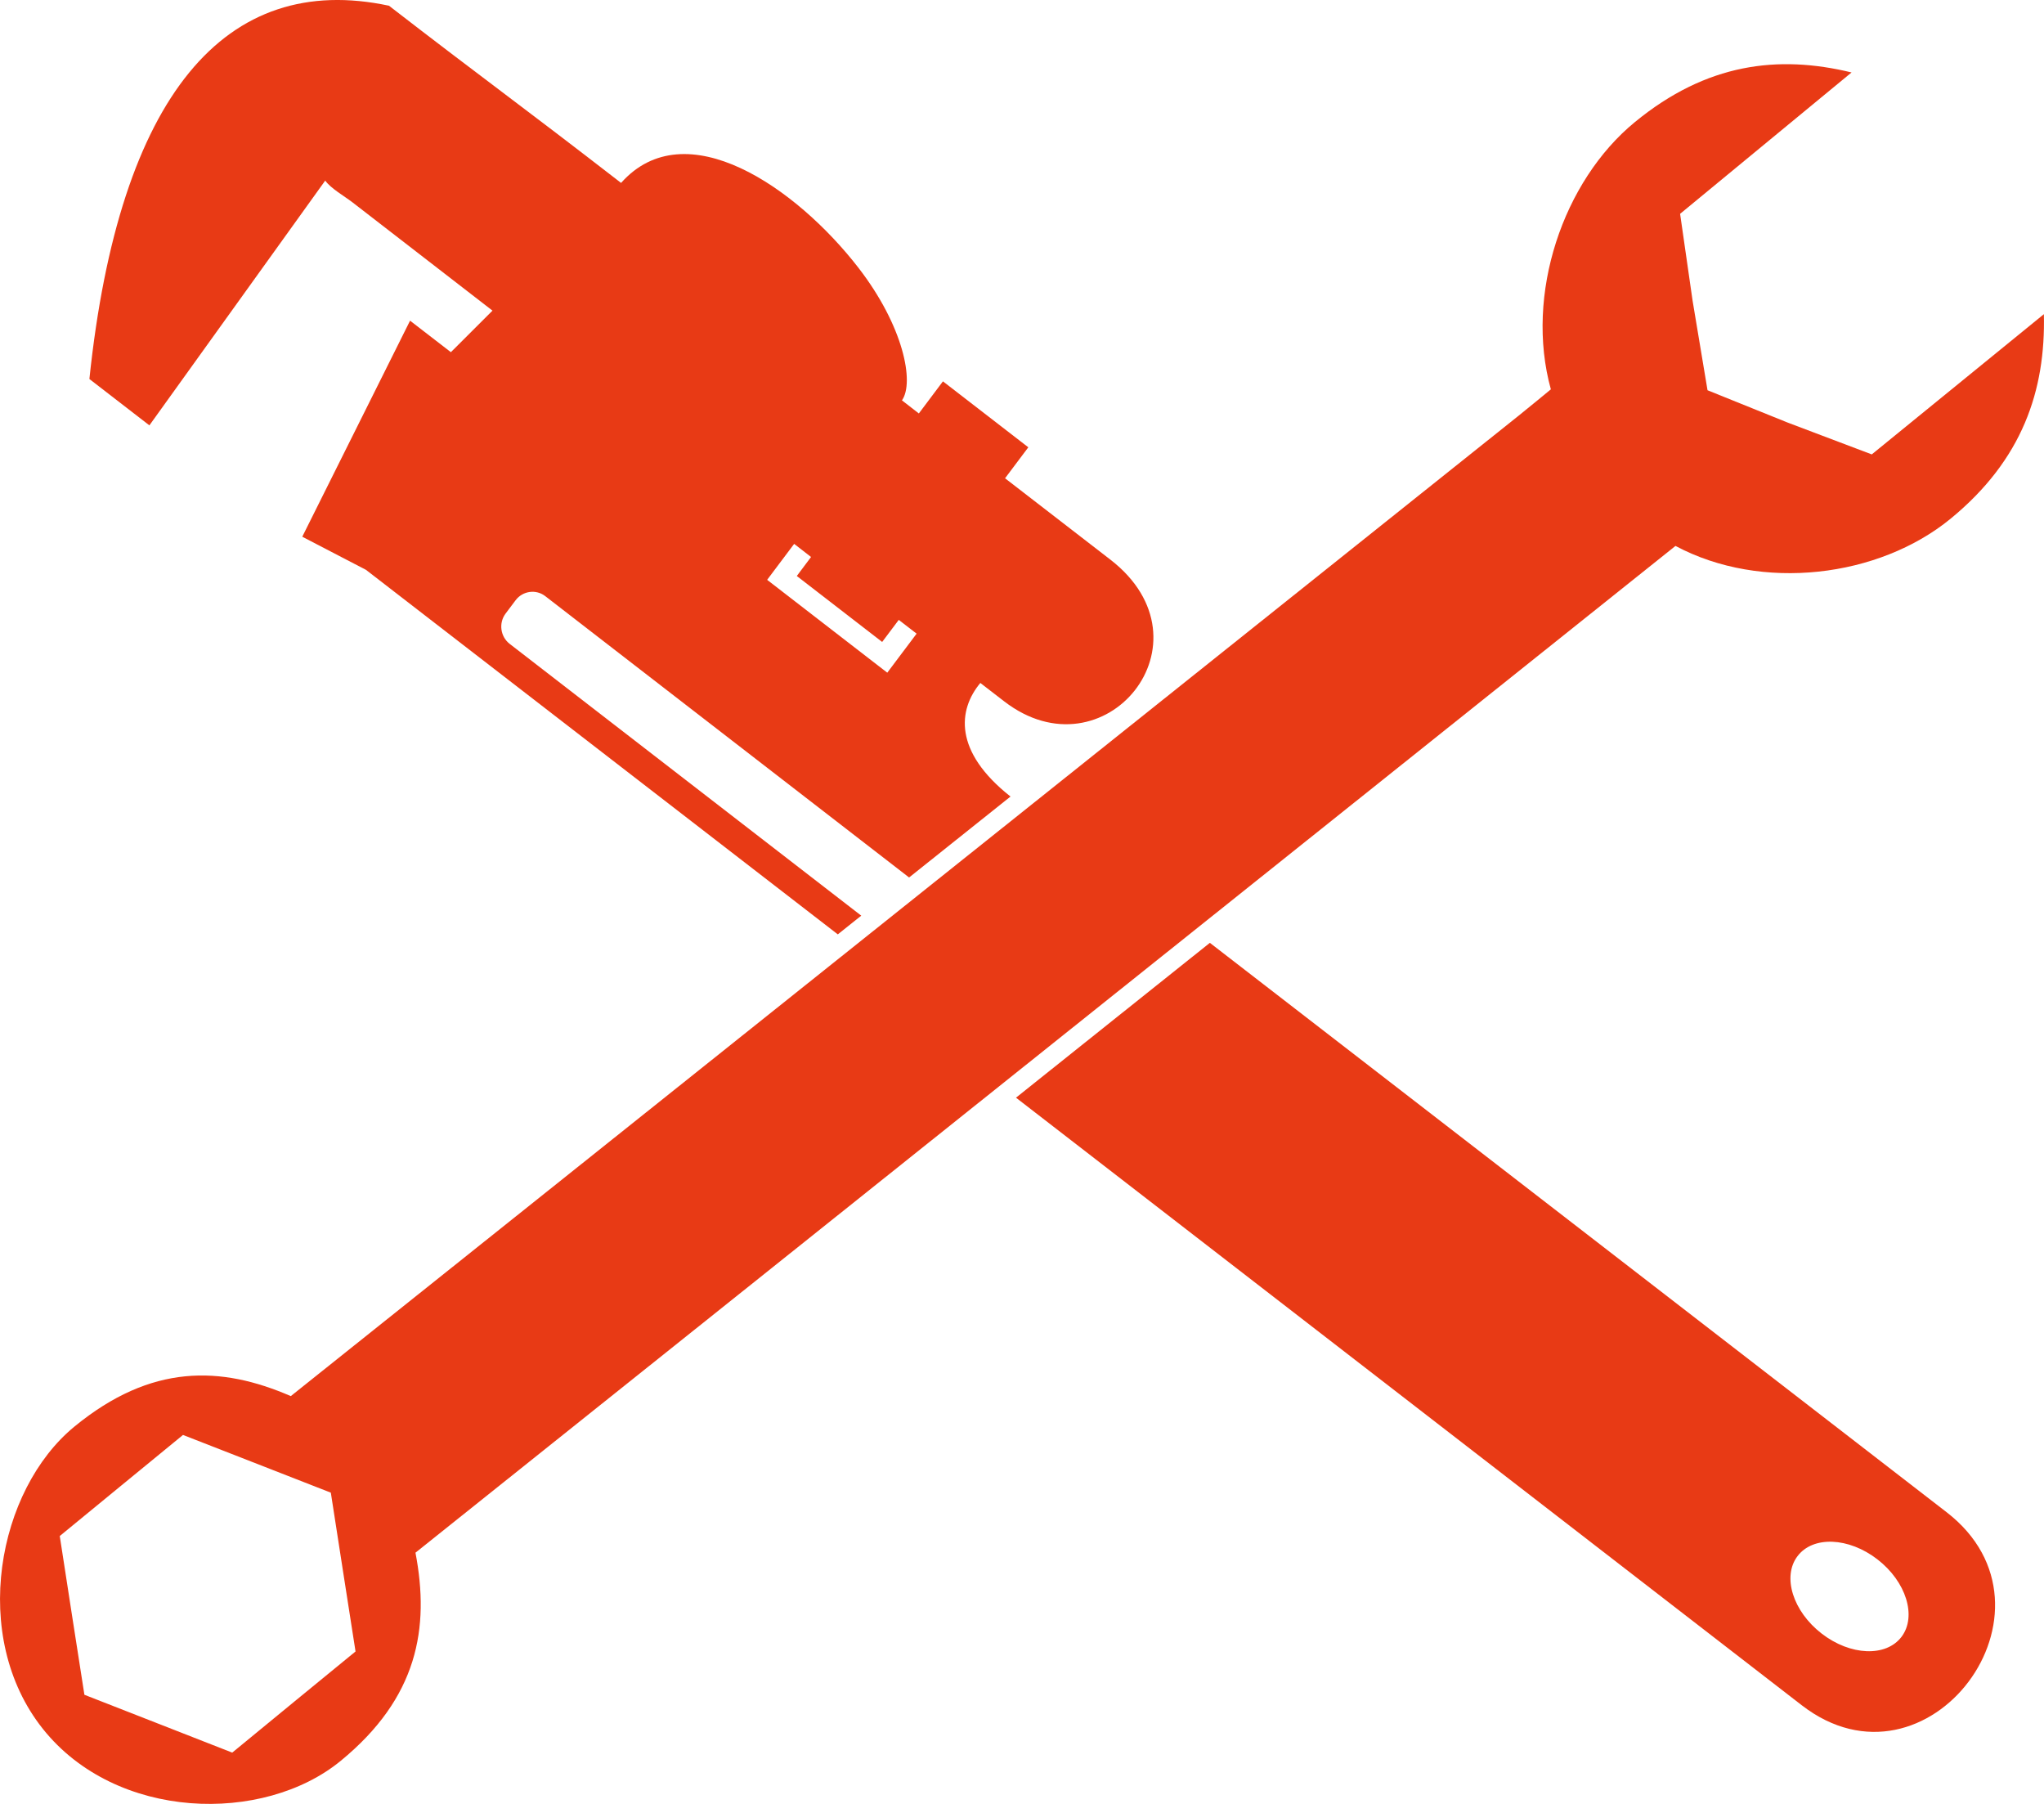
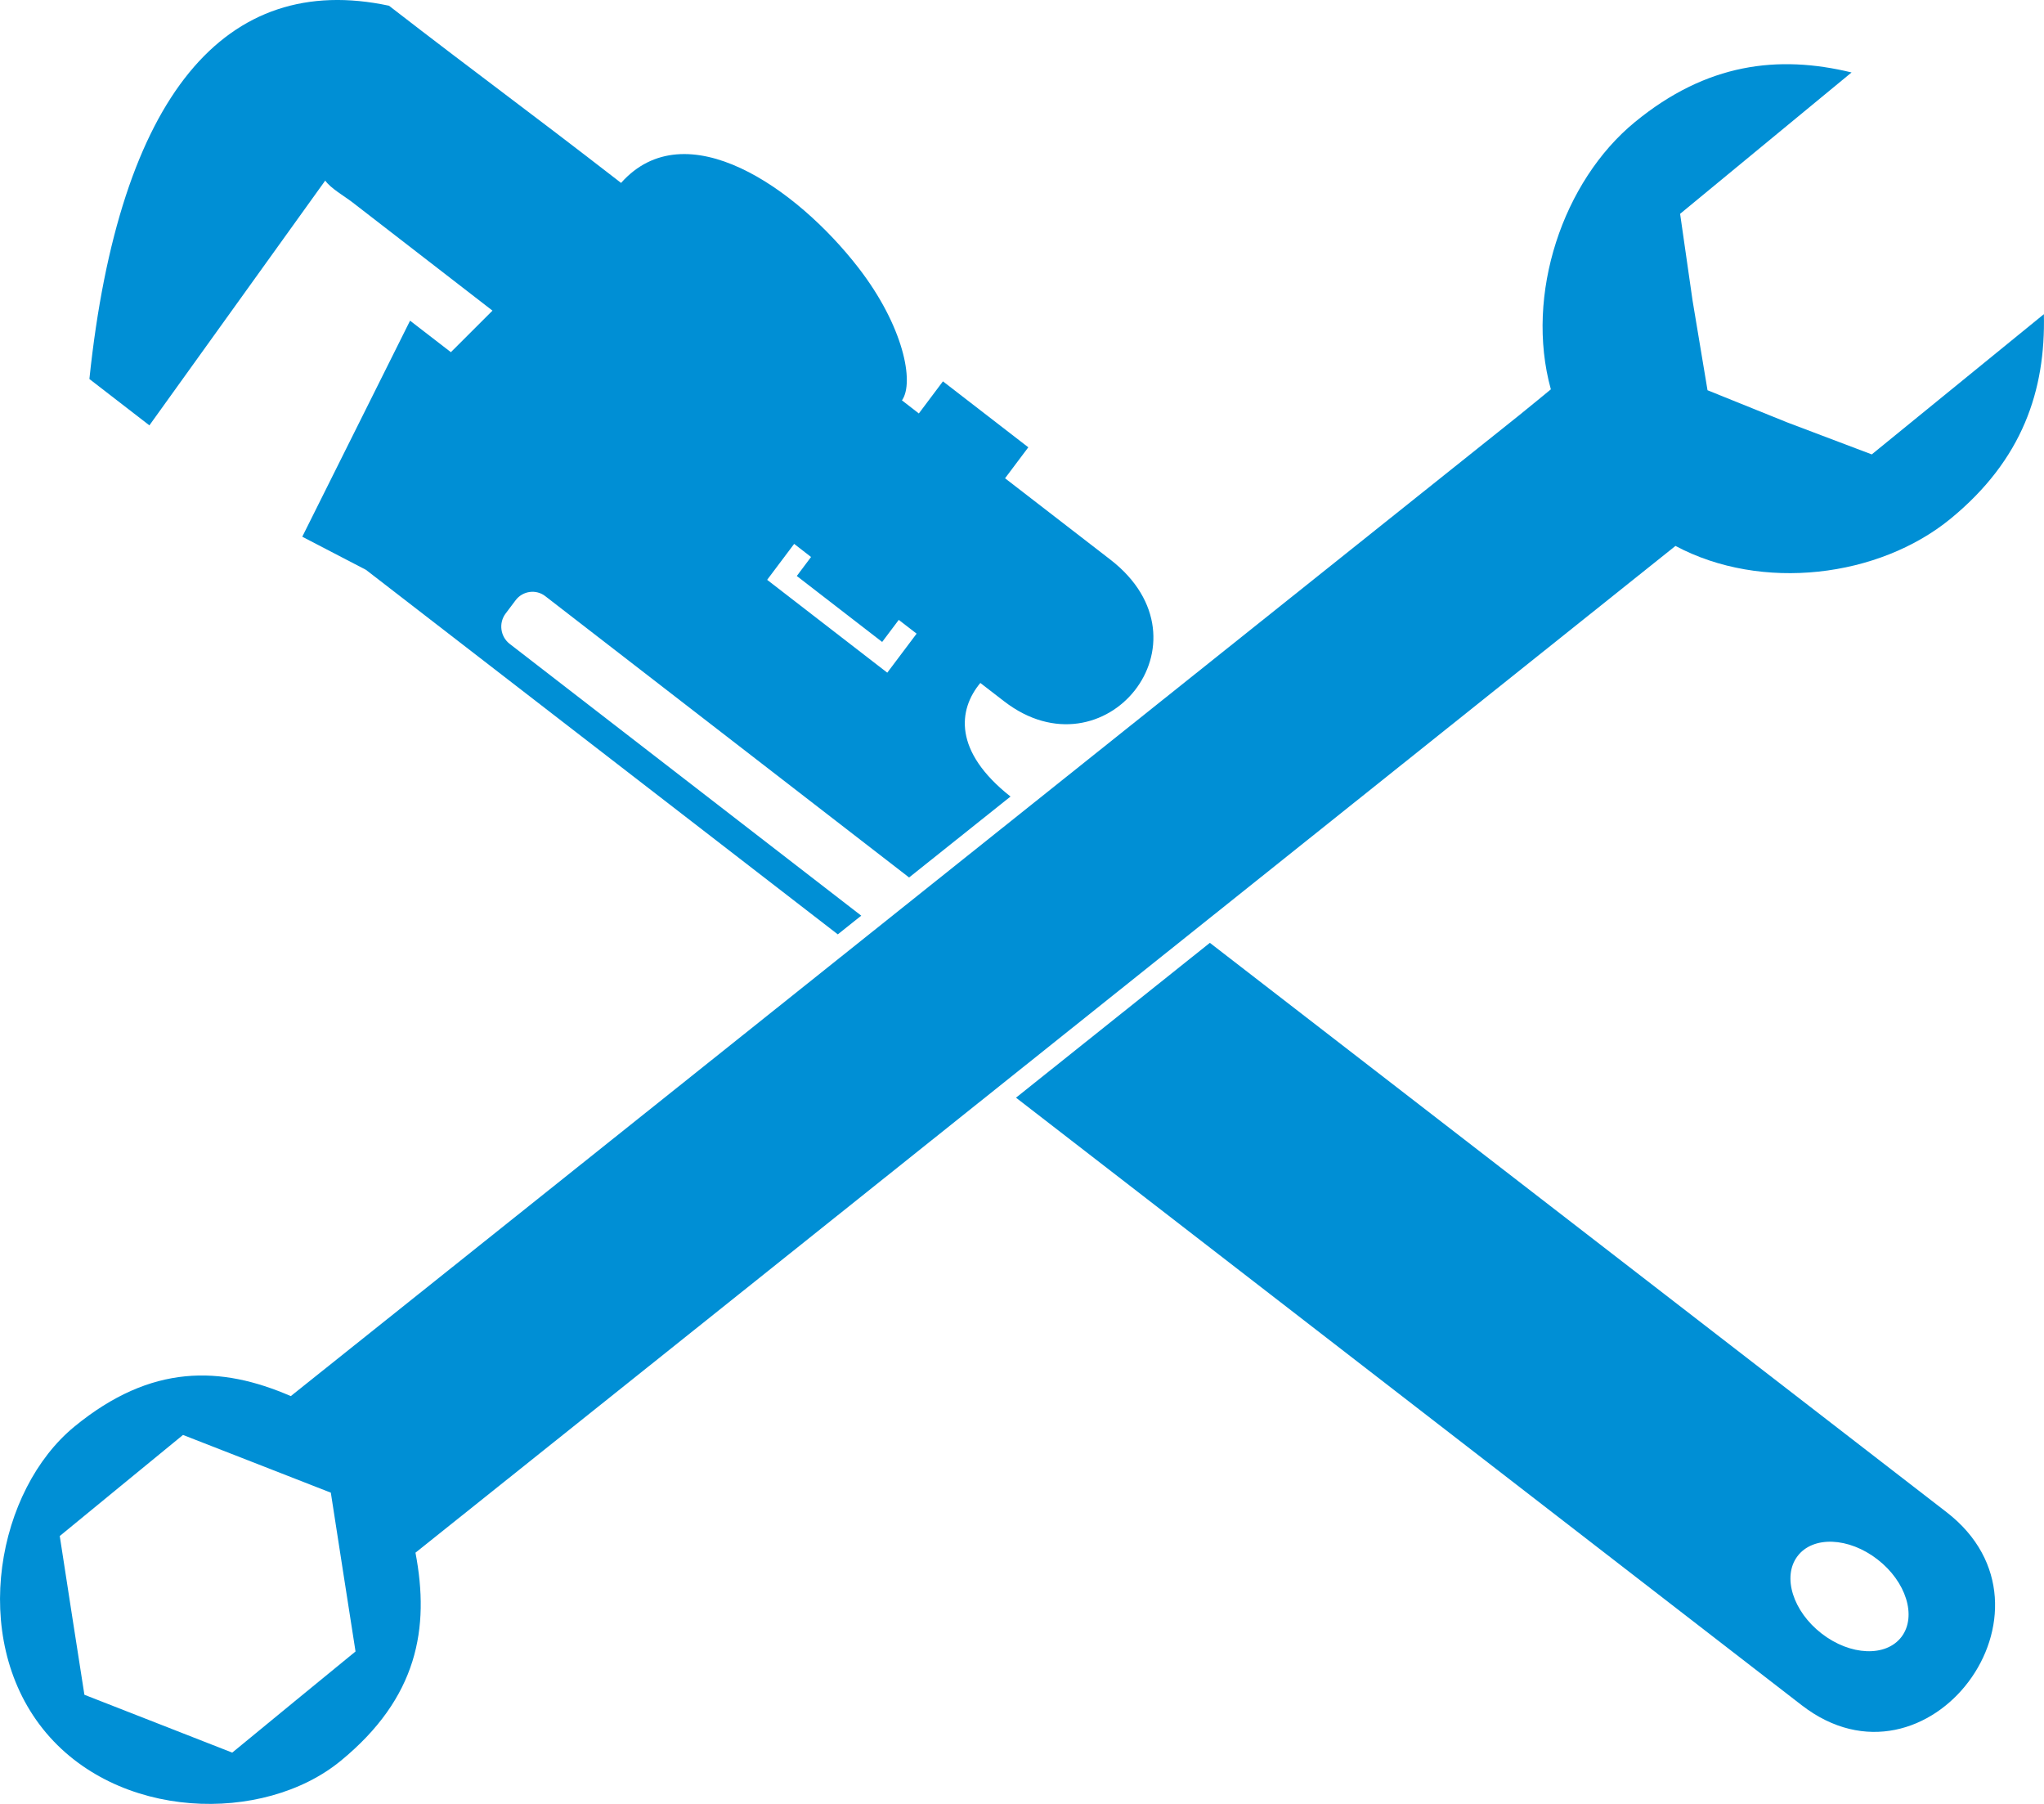
<svg xmlns="http://www.w3.org/2000/svg" width="34" height="30" viewBox="0 0 34 30" fill="none">
-   <path fill-rule="evenodd" clip-rule="evenodd" d="M12.793 9.6L13.21 9.045L13.491 9.263L13.254 9.579L14.674 10.676L14.95 10.309L15.247 10.538L14.759 11.187L12.761 9.643L12.793 9.6ZM29.899 25.881C29.642 26.221 29.824 26.798 30.301 27.167C30.779 27.537 31.374 27.561 31.631 27.22C31.887 26.879 31.707 26.302 31.229 25.933C30.75 25.563 30.155 25.54 29.899 25.881ZM16.809 13.247C15.857 12.496 15.936 11.803 16.307 11.358L16.701 11.662C18.369 12.952 20.242 10.678 18.47 9.307L16.718 7.954L17.105 7.439L15.685 6.342L15.284 6.876L15.003 6.658C15.214 6.361 15.029 5.422 14.279 4.453C13.249 3.122 11.402 1.838 10.331 3.042C8.656 1.745 8.036 1.306 6.47 0.095C3.756 -0.483 1.982 1.571 1.487 6.303L2.485 7.074L5.41 3.003C5.498 3.131 5.73 3.263 5.859 3.362L8.192 5.166L7.5 5.857L6.821 5.333L5.028 8.926L6.088 9.477L13.936 15.539L14.326 15.228L8.477 10.707C8.323 10.587 8.292 10.361 8.41 10.204L8.577 9.982C8.695 9.826 8.917 9.795 9.071 9.915L15.122 14.593L16.809 13.247ZM29.97 28.359C32.063 29.977 34.475 26.767 32.38 25.149L20.125 15.68L16.9 18.255L29.97 28.359Z" fill="#E83A15" />
-   <path fill-rule="evenodd" clip-rule="evenodd" d="M5.503 24.824L4.274 24.344L3.044 23.864L2.019 24.704L0.994 25.545L1.198 26.865L1.404 28.185L2.634 28.666L3.863 29.147L4.888 28.305L5.914 27.465L5.708 26.145L5.503 24.824ZM30.799 1.205C29.58 0.909 28.389 1.05 27.195 2.03C26 3.009 25.36 4.894 25.797 6.475L25.583 6.651L25.26 6.914L4.837 23.218C3.677 22.715 2.519 22.674 1.238 23.725C-0.043 24.775 -0.51 27.215 0.712 28.751C1.935 30.287 4.386 30.335 5.666 29.285C6.948 28.235 7.151 27.078 6.911 25.822L27.87 9.079C29.303 9.844 31.252 9.605 32.447 8.626C33.641 7.646 34.028 6.495 33.998 5.225L31.135 7.557L29.737 7.028L28.403 6.49L28.154 4.997L27.947 3.556L30.799 1.205Z" fill="#E83A15" />
+   <path fill-rule="evenodd" clip-rule="evenodd" d="M12.793 9.6L13.21 9.045L13.491 9.263L13.254 9.579L14.674 10.676L14.95 10.309L15.247 10.538L14.759 11.187L12.761 9.643L12.793 9.6ZM29.899 25.881C29.642 26.221 29.824 26.798 30.301 27.167C30.779 27.537 31.374 27.561 31.631 27.22C31.887 26.879 31.707 26.302 31.229 25.933C30.75 25.563 30.155 25.54 29.899 25.881ZM16.809 13.247C15.857 12.496 15.936 11.803 16.307 11.358L16.701 11.662C18.369 12.952 20.242 10.678 18.47 9.307L16.718 7.954L17.105 7.439L15.685 6.342L15.284 6.876L15.003 6.658C15.214 6.361 15.029 5.422 14.279 4.453C13.249 3.122 11.402 1.838 10.331 3.042C8.656 1.745 8.036 1.306 6.47 0.095C3.756 -0.483 1.982 1.571 1.487 6.303L2.485 7.074L5.41 3.003C5.498 3.131 5.73 3.263 5.859 3.362L8.192 5.166L7.5 5.857L6.821 5.333L5.028 8.926L6.088 9.477L13.936 15.539L14.326 15.228L8.477 10.707C8.323 10.587 8.292 10.361 8.41 10.204L8.577 9.982C8.695 9.826 8.917 9.795 9.071 9.915L15.122 14.593L16.809 13.247ZM29.97 28.359C32.063 29.977 34.475 26.767 32.38 25.149L20.125 15.68L16.9 18.255L29.97 28.359Z" fill="#008fd5" />
+   <path fill-rule="evenodd" clip-rule="evenodd" d="M5.503 24.824L4.274 24.344L3.044 23.864L2.019 24.704L0.994 25.545L1.198 26.865L1.404 28.185L2.634 28.666L3.863 29.147L4.888 28.305L5.914 27.465L5.708 26.145L5.503 24.824ZM30.799 1.205C29.58 0.909 28.389 1.05 27.195 2.03C26 3.009 25.36 4.894 25.797 6.475L25.583 6.651L25.26 6.914L4.837 23.218C3.677 22.715 2.519 22.674 1.238 23.725C-0.043 24.775 -0.51 27.215 0.712 28.751C1.935 30.287 4.386 30.335 5.666 29.285C6.948 28.235 7.151 27.078 6.911 25.822L27.87 9.079C29.303 9.844 31.252 9.605 32.447 8.626C33.641 7.646 34.028 6.495 33.998 5.225L31.135 7.557L29.737 7.028L28.403 6.49L28.154 4.997L27.947 3.556L30.799 1.205Z" fill="#008fd5" />
</svg>
